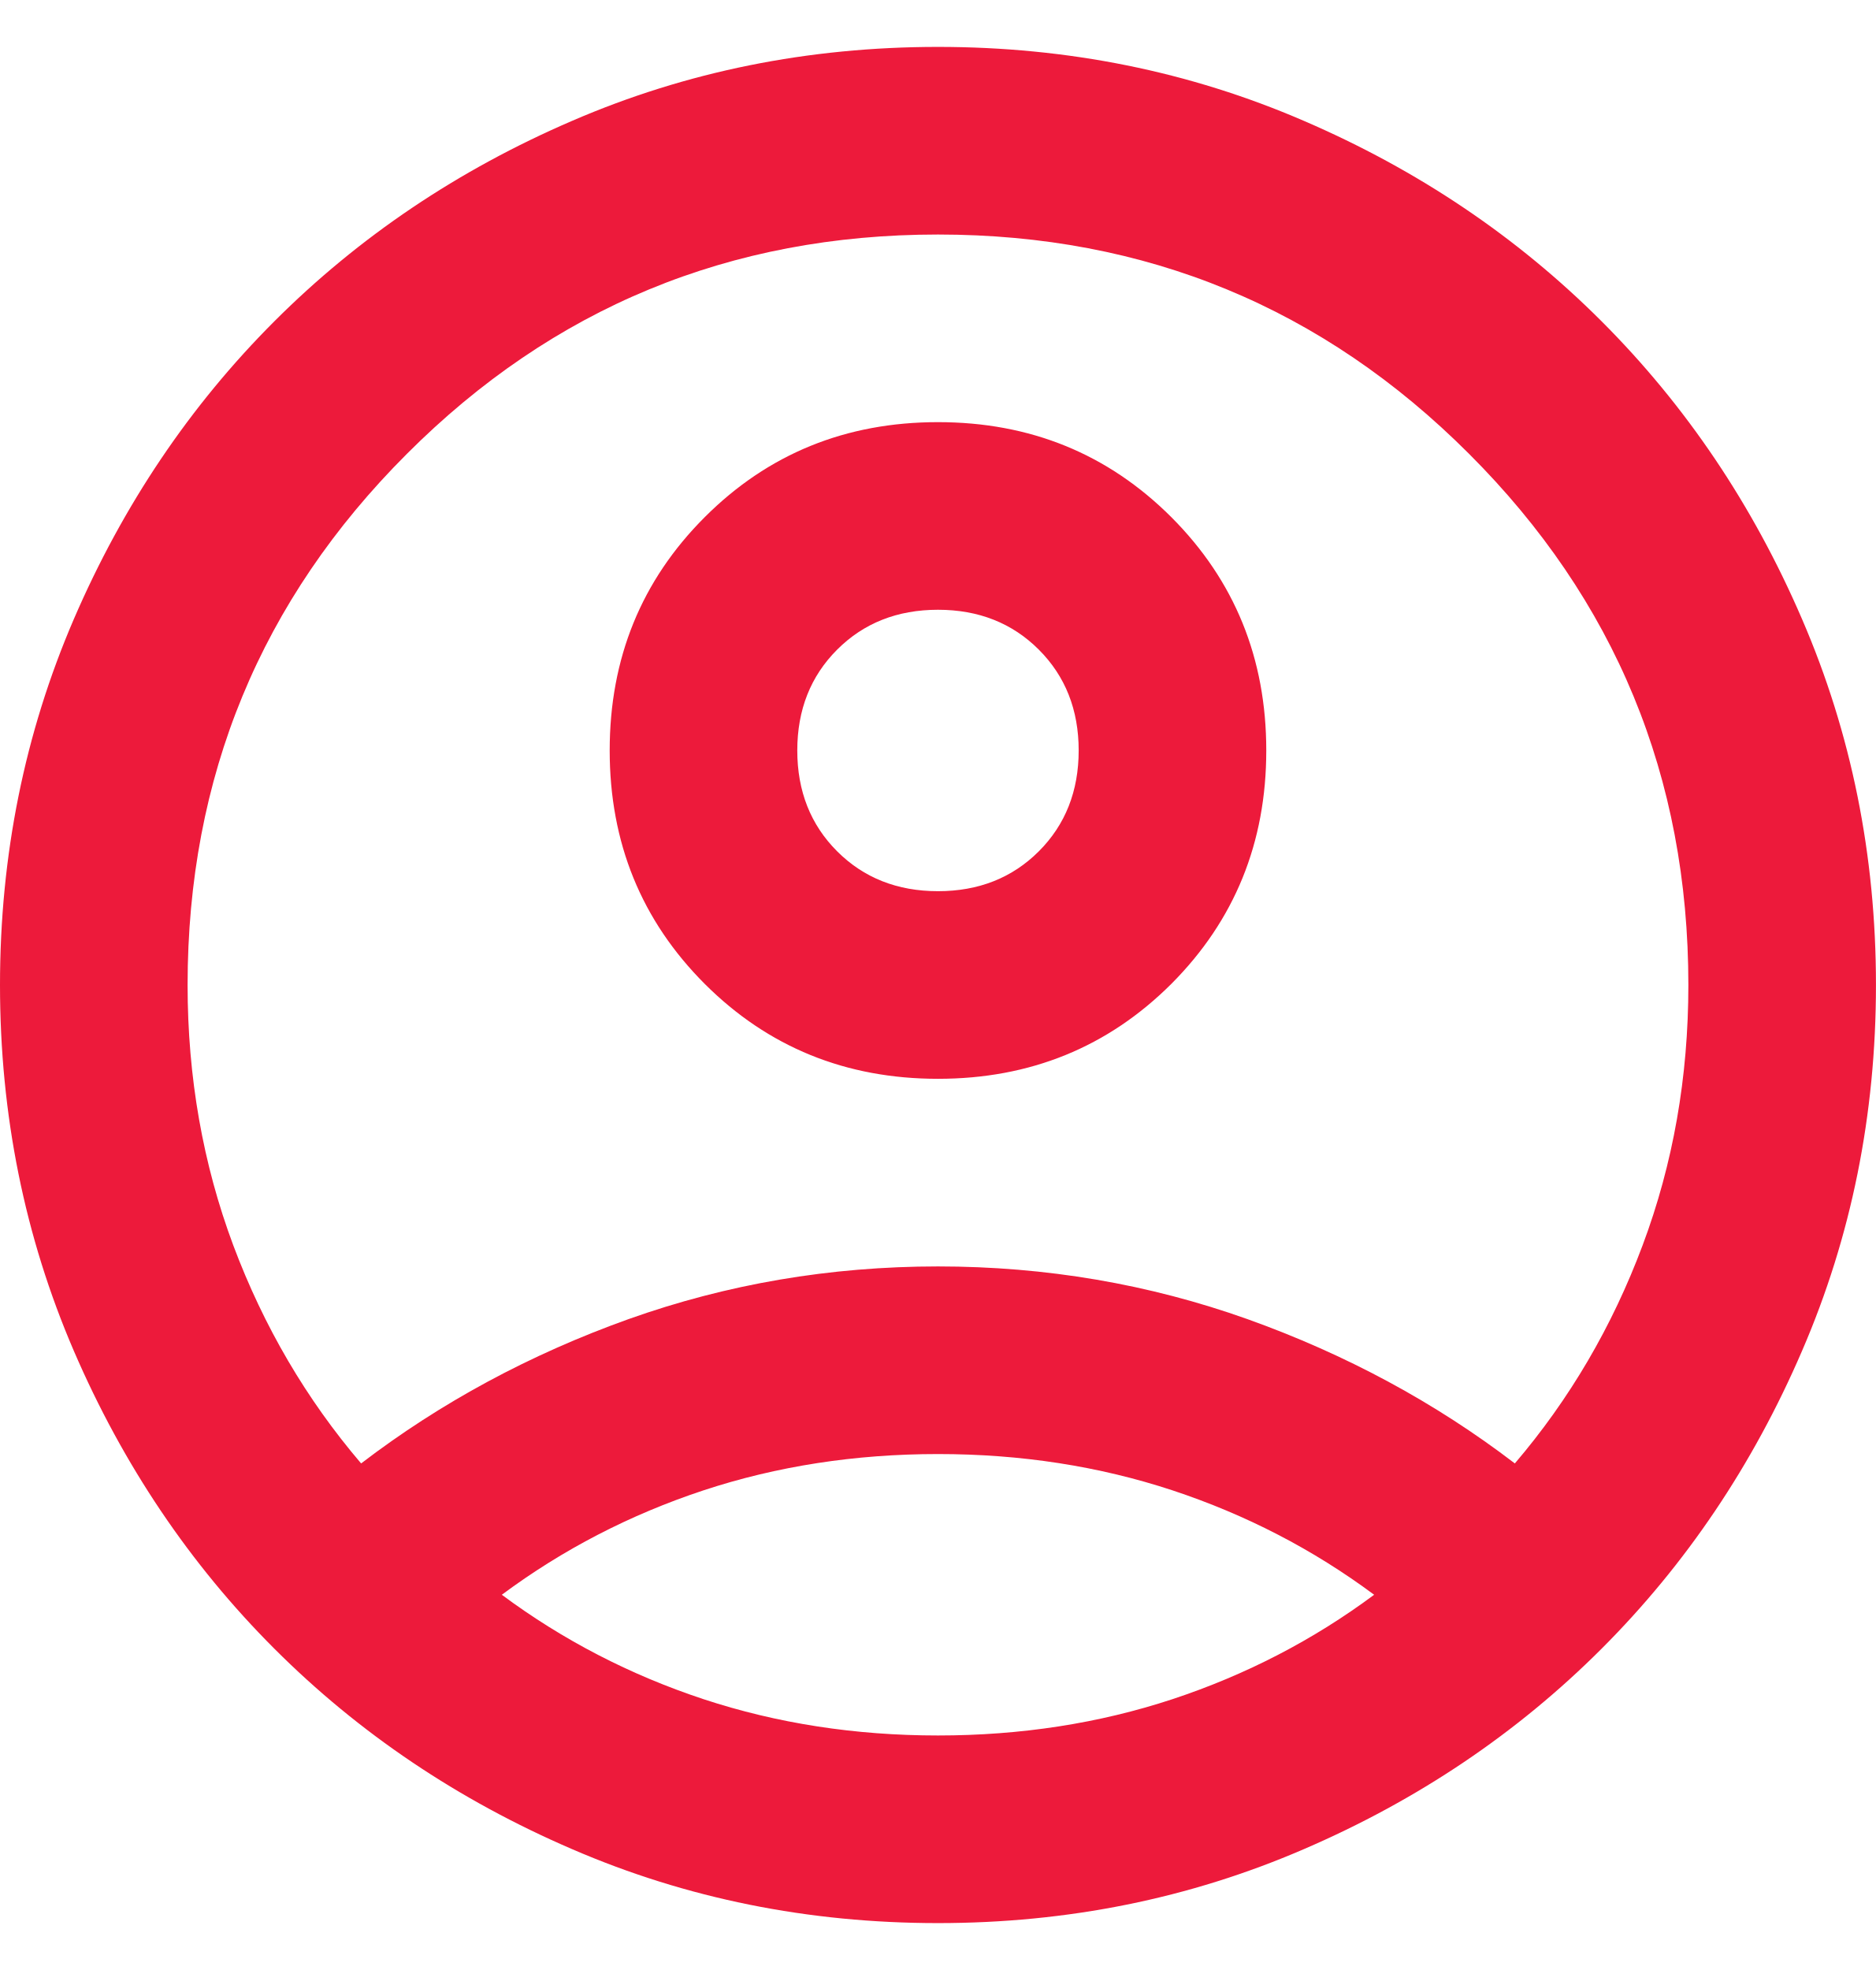
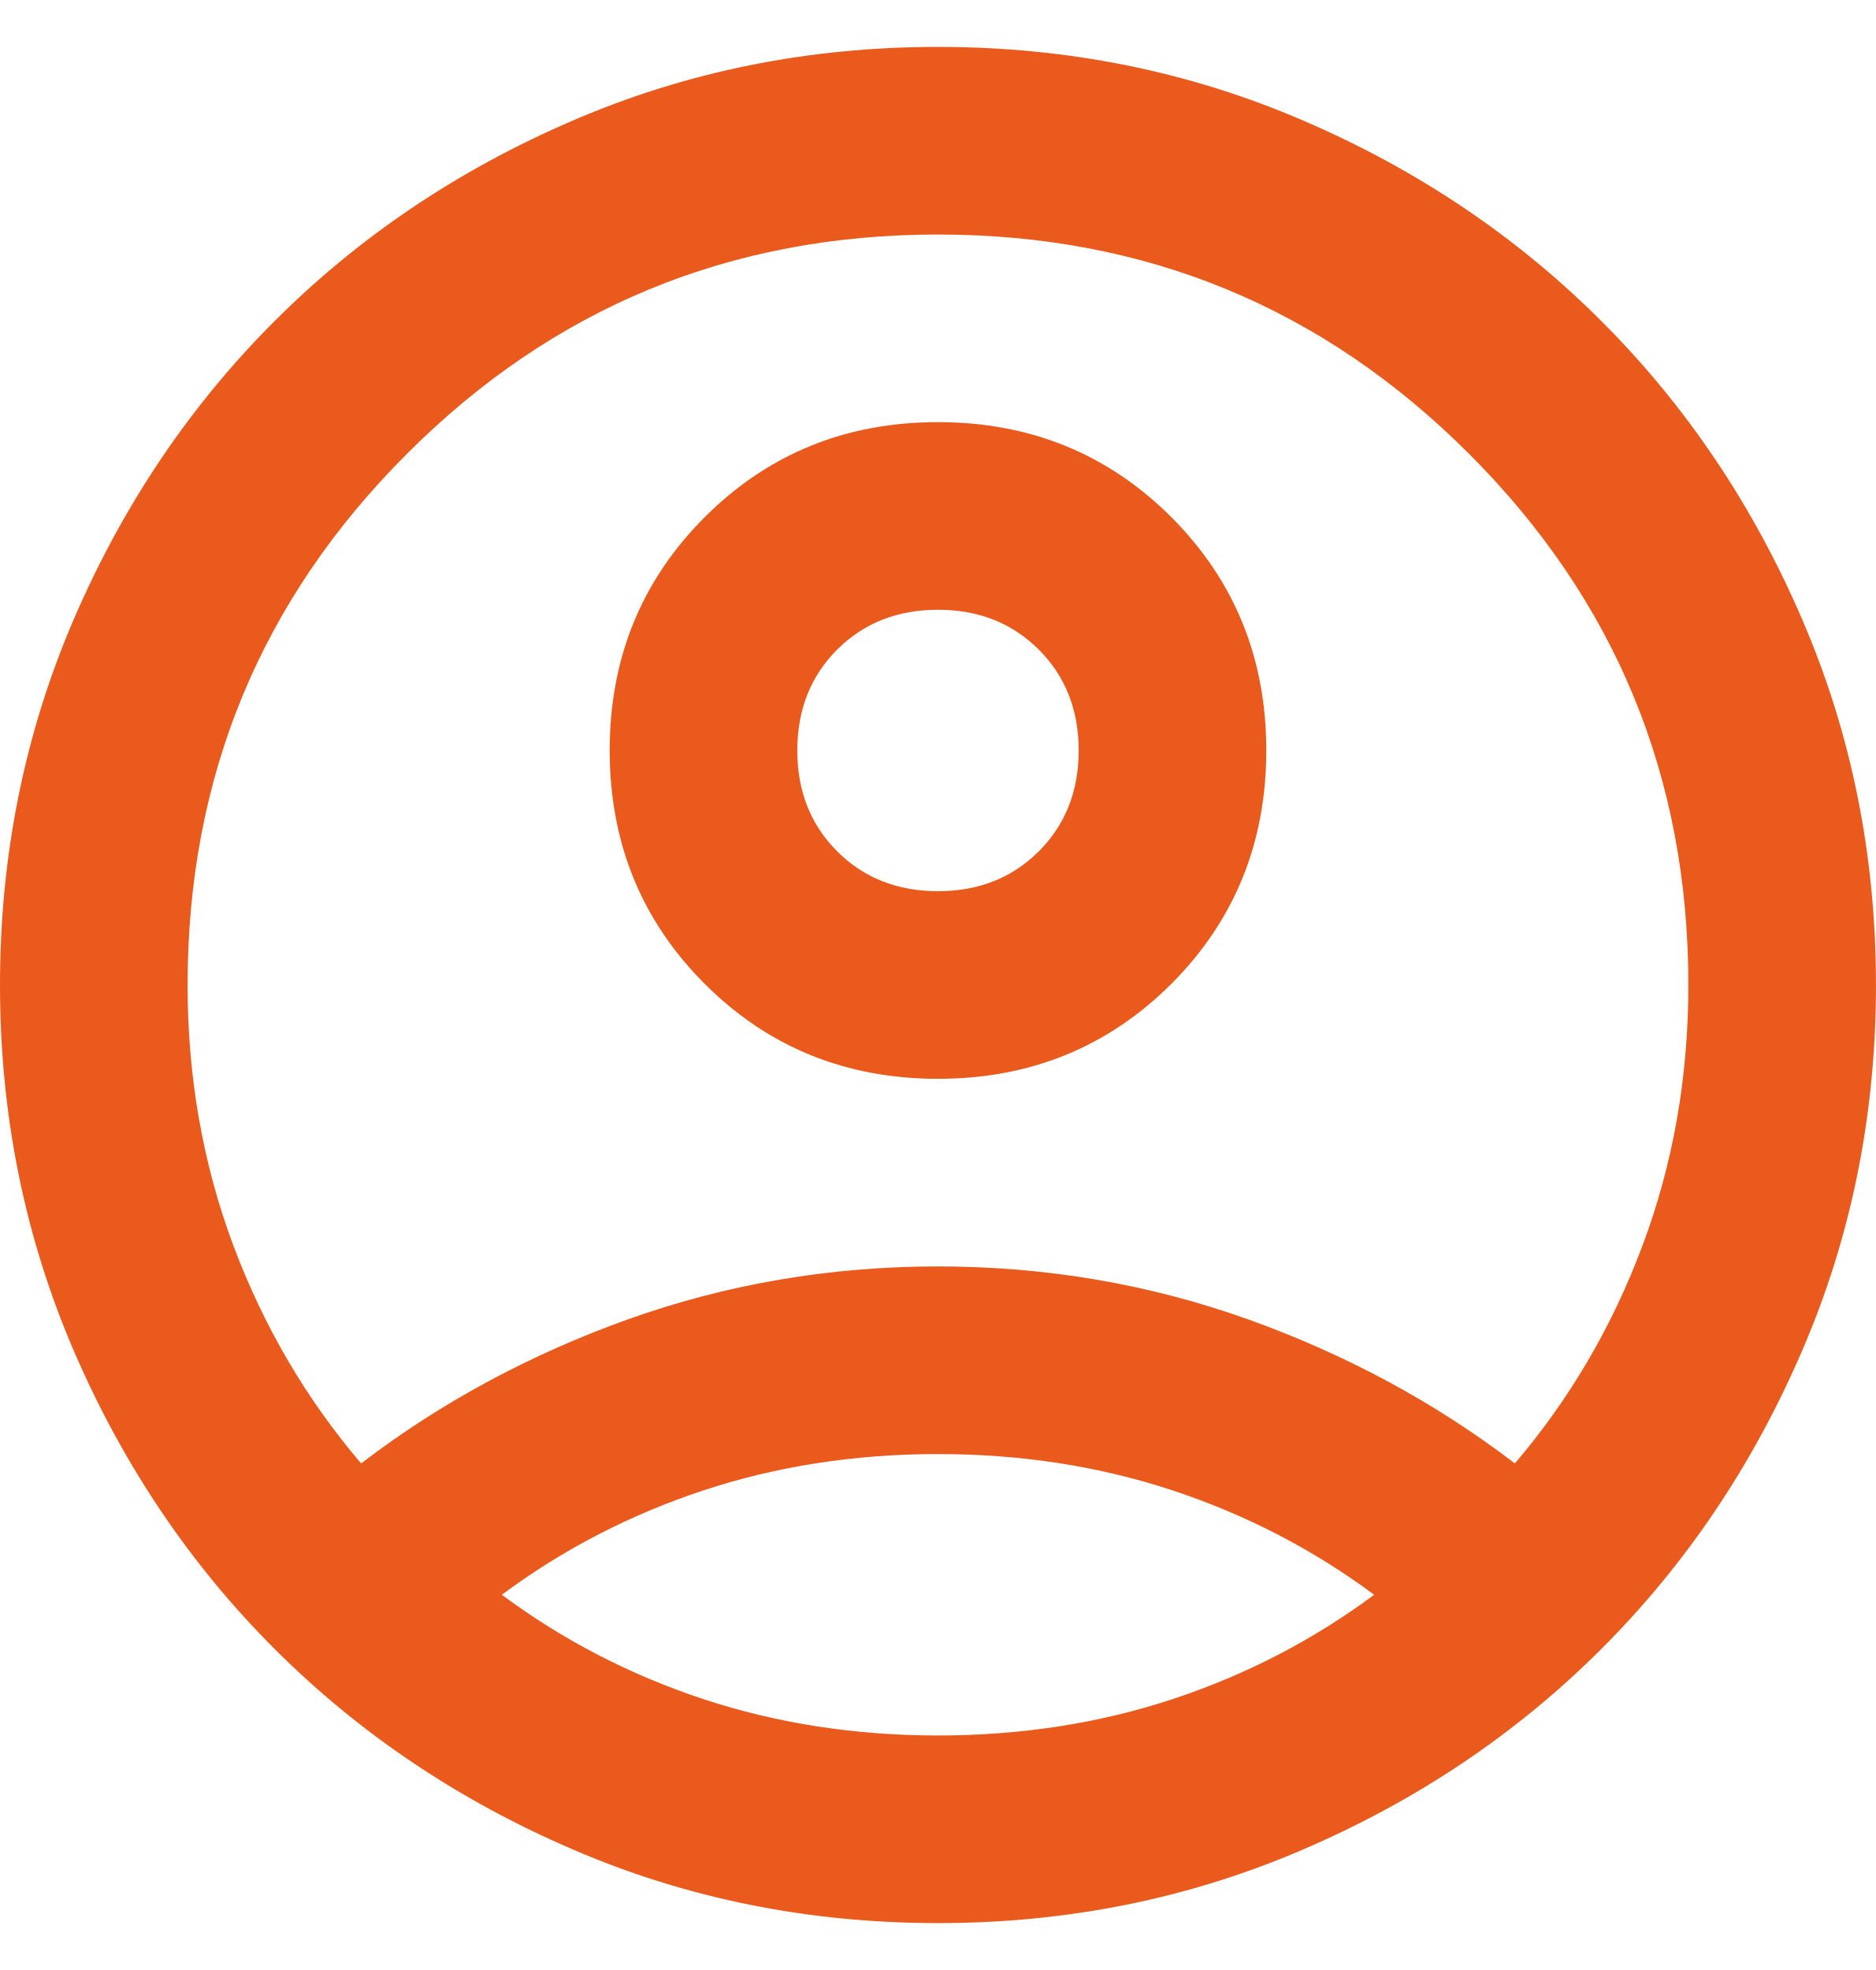
<svg xmlns="http://www.w3.org/2000/svg" width="20" height="21" viewBox="0 0 20 21" fill="none">
-   <path d="M3.85 15.6C4.7 14.95 5.65 14.438 6.7 14.062C7.75 13.688 8.85 13.5 10 13.5C11.15 13.5 12.25 13.688 13.3 14.062C14.35 14.438 15.3 14.95 16.15 15.6C16.733 14.917 17.188 14.142 17.512 13.275C17.837 12.408 18 11.483 18 10.5C18 8.283 17.221 6.396 15.662 4.838C14.104 3.279 12.217 2.5 10 2.5C7.783 2.5 5.896 3.279 4.338 4.838C2.779 6.396 2 8.283 2 10.5C2 11.483 2.163 12.408 2.487 13.275C2.812 14.142 3.267 14.917 3.85 15.6ZM10 11.5C9.017 11.5 8.188 11.162 7.513 10.488C6.838 9.812 6.5 8.983 6.5 8C6.5 7.017 6.838 6.188 7.513 5.513C8.188 4.838 9.017 4.5 10 4.5C10.983 4.5 11.812 4.838 12.488 5.513C13.162 6.188 13.5 7.017 13.5 8C13.5 8.983 13.162 9.812 12.488 10.488C11.812 11.162 10.983 11.5 10 11.5ZM10 20.5C8.617 20.5 7.317 20.238 6.1 19.712C4.883 19.188 3.825 18.475 2.925 17.575C2.025 16.675 1.312 15.617 0.787 14.4C0.263 13.183 0 11.883 0 10.5C0 9.117 0.263 7.817 0.787 6.6C1.312 5.383 2.025 4.325 2.925 3.425C3.825 2.525 4.883 1.812 6.1 1.288C7.317 0.762 8.617 0.5 10 0.5C11.383 0.5 12.683 0.762 13.9 1.288C15.117 1.812 16.175 2.525 17.075 3.425C17.975 4.325 18.688 5.383 19.212 6.6C19.738 7.817 20 9.117 20 10.5C20 11.883 19.738 13.183 19.212 14.4C18.688 15.617 17.975 16.675 17.075 17.575C16.175 18.475 15.117 19.188 13.9 19.712C12.683 20.238 11.383 20.5 10 20.5ZM10 18.5C10.883 18.5 11.717 18.371 12.5 18.113C13.283 17.854 14 17.483 14.65 17C14 16.517 13.283 16.146 12.5 15.887C11.717 15.629 10.883 15.5 10 15.5C9.117 15.5 8.283 15.629 7.5 15.887C6.717 16.146 6 16.517 5.35 17C6 17.483 6.717 17.854 7.5 18.113C8.283 18.371 9.117 18.5 10 18.5ZM10 9.5C10.433 9.5 10.792 9.358 11.075 9.075C11.358 8.792 11.5 8.433 11.5 8C11.5 7.567 11.358 7.208 11.075 6.925C10.792 6.642 10.433 6.5 10 6.5C9.567 6.5 9.208 6.642 8.925 6.925C8.642 7.208 8.5 7.567 8.5 8C8.5 8.433 8.642 8.792 8.925 9.075C9.208 9.358 9.567 9.5 10 9.5Z" fill="#ED1A3B" />
+   <path d="M3.85 15.6C4.7 14.95 5.65 14.438 6.7 14.062C7.75 13.688 8.85 13.5 10 13.5C11.15 13.5 12.25 13.688 13.3 14.062C14.35 14.438 15.3 14.95 16.15 15.6C16.733 14.917 17.188 14.142 17.512 13.275C17.837 12.408 18 11.483 18 10.5C18 8.283 17.221 6.396 15.662 4.838C14.104 3.279 12.217 2.5 10 2.5C7.783 2.5 5.896 3.279 4.338 4.838C2.779 6.396 2 8.283 2 10.5C2 11.483 2.163 12.408 2.487 13.275C2.812 14.142 3.267 14.917 3.85 15.6ZM10 11.5C9.017 11.5 8.188 11.162 7.513 10.488C6.838 9.812 6.5 8.983 6.5 8C6.5 7.017 6.838 6.188 7.513 5.513C8.188 4.838 9.017 4.5 10 4.5C10.983 4.5 11.812 4.838 12.488 5.513C13.162 6.188 13.5 7.017 13.5 8C13.5 8.983 13.162 9.812 12.488 10.488C11.812 11.162 10.983 11.5 10 11.5ZM10 20.5C8.617 20.5 7.317 20.238 6.1 19.712C4.883 19.188 3.825 18.475 2.925 17.575C2.025 16.675 1.312 15.617 0.787 14.4C0.263 13.183 0 11.883 0 10.5C0 9.117 0.263 7.817 0.787 6.6C1.312 5.383 2.025 4.325 2.925 3.425C3.825 2.525 4.883 1.812 6.1 1.288C7.317 0.762 8.617 0.5 10 0.5C11.383 0.5 12.683 0.762 13.9 1.288C15.117 1.812 16.175 2.525 17.075 3.425C17.975 4.325 18.688 5.383 19.212 6.6C19.738 7.817 20 9.117 20 10.5C20 11.883 19.738 13.183 19.212 14.4C18.688 15.617 17.975 16.675 17.075 17.575C16.175 18.475 15.117 19.188 13.9 19.712C12.683 20.238 11.383 20.5 10 20.5ZM10 18.5C10.883 18.5 11.717 18.371 12.5 18.113C13.283 17.854 14 17.483 14.65 17C14 16.517 13.283 16.146 12.5 15.887C11.717 15.629 10.883 15.5 10 15.5C9.117 15.5 8.283 15.629 7.5 15.887C6.717 16.146 6 16.517 5.35 17C6 17.483 6.717 17.854 7.5 18.113C8.283 18.371 9.117 18.5 10 18.5ZM10 9.5C10.433 9.5 10.792 9.358 11.075 9.075C11.358 8.792 11.5 8.433 11.5 8C11.5 7.567 11.358 7.208 11.075 6.925C10.792 6.642 10.433 6.5 10 6.5C9.567 6.5 9.208 6.642 8.925 6.925C8.642 7.208 8.5 7.567 8.5 8C8.5 8.433 8.642 8.792 8.925 9.075C9.208 9.358 9.567 9.5 10 9.5Z" fill="#EA5A1C" />
</svg>
